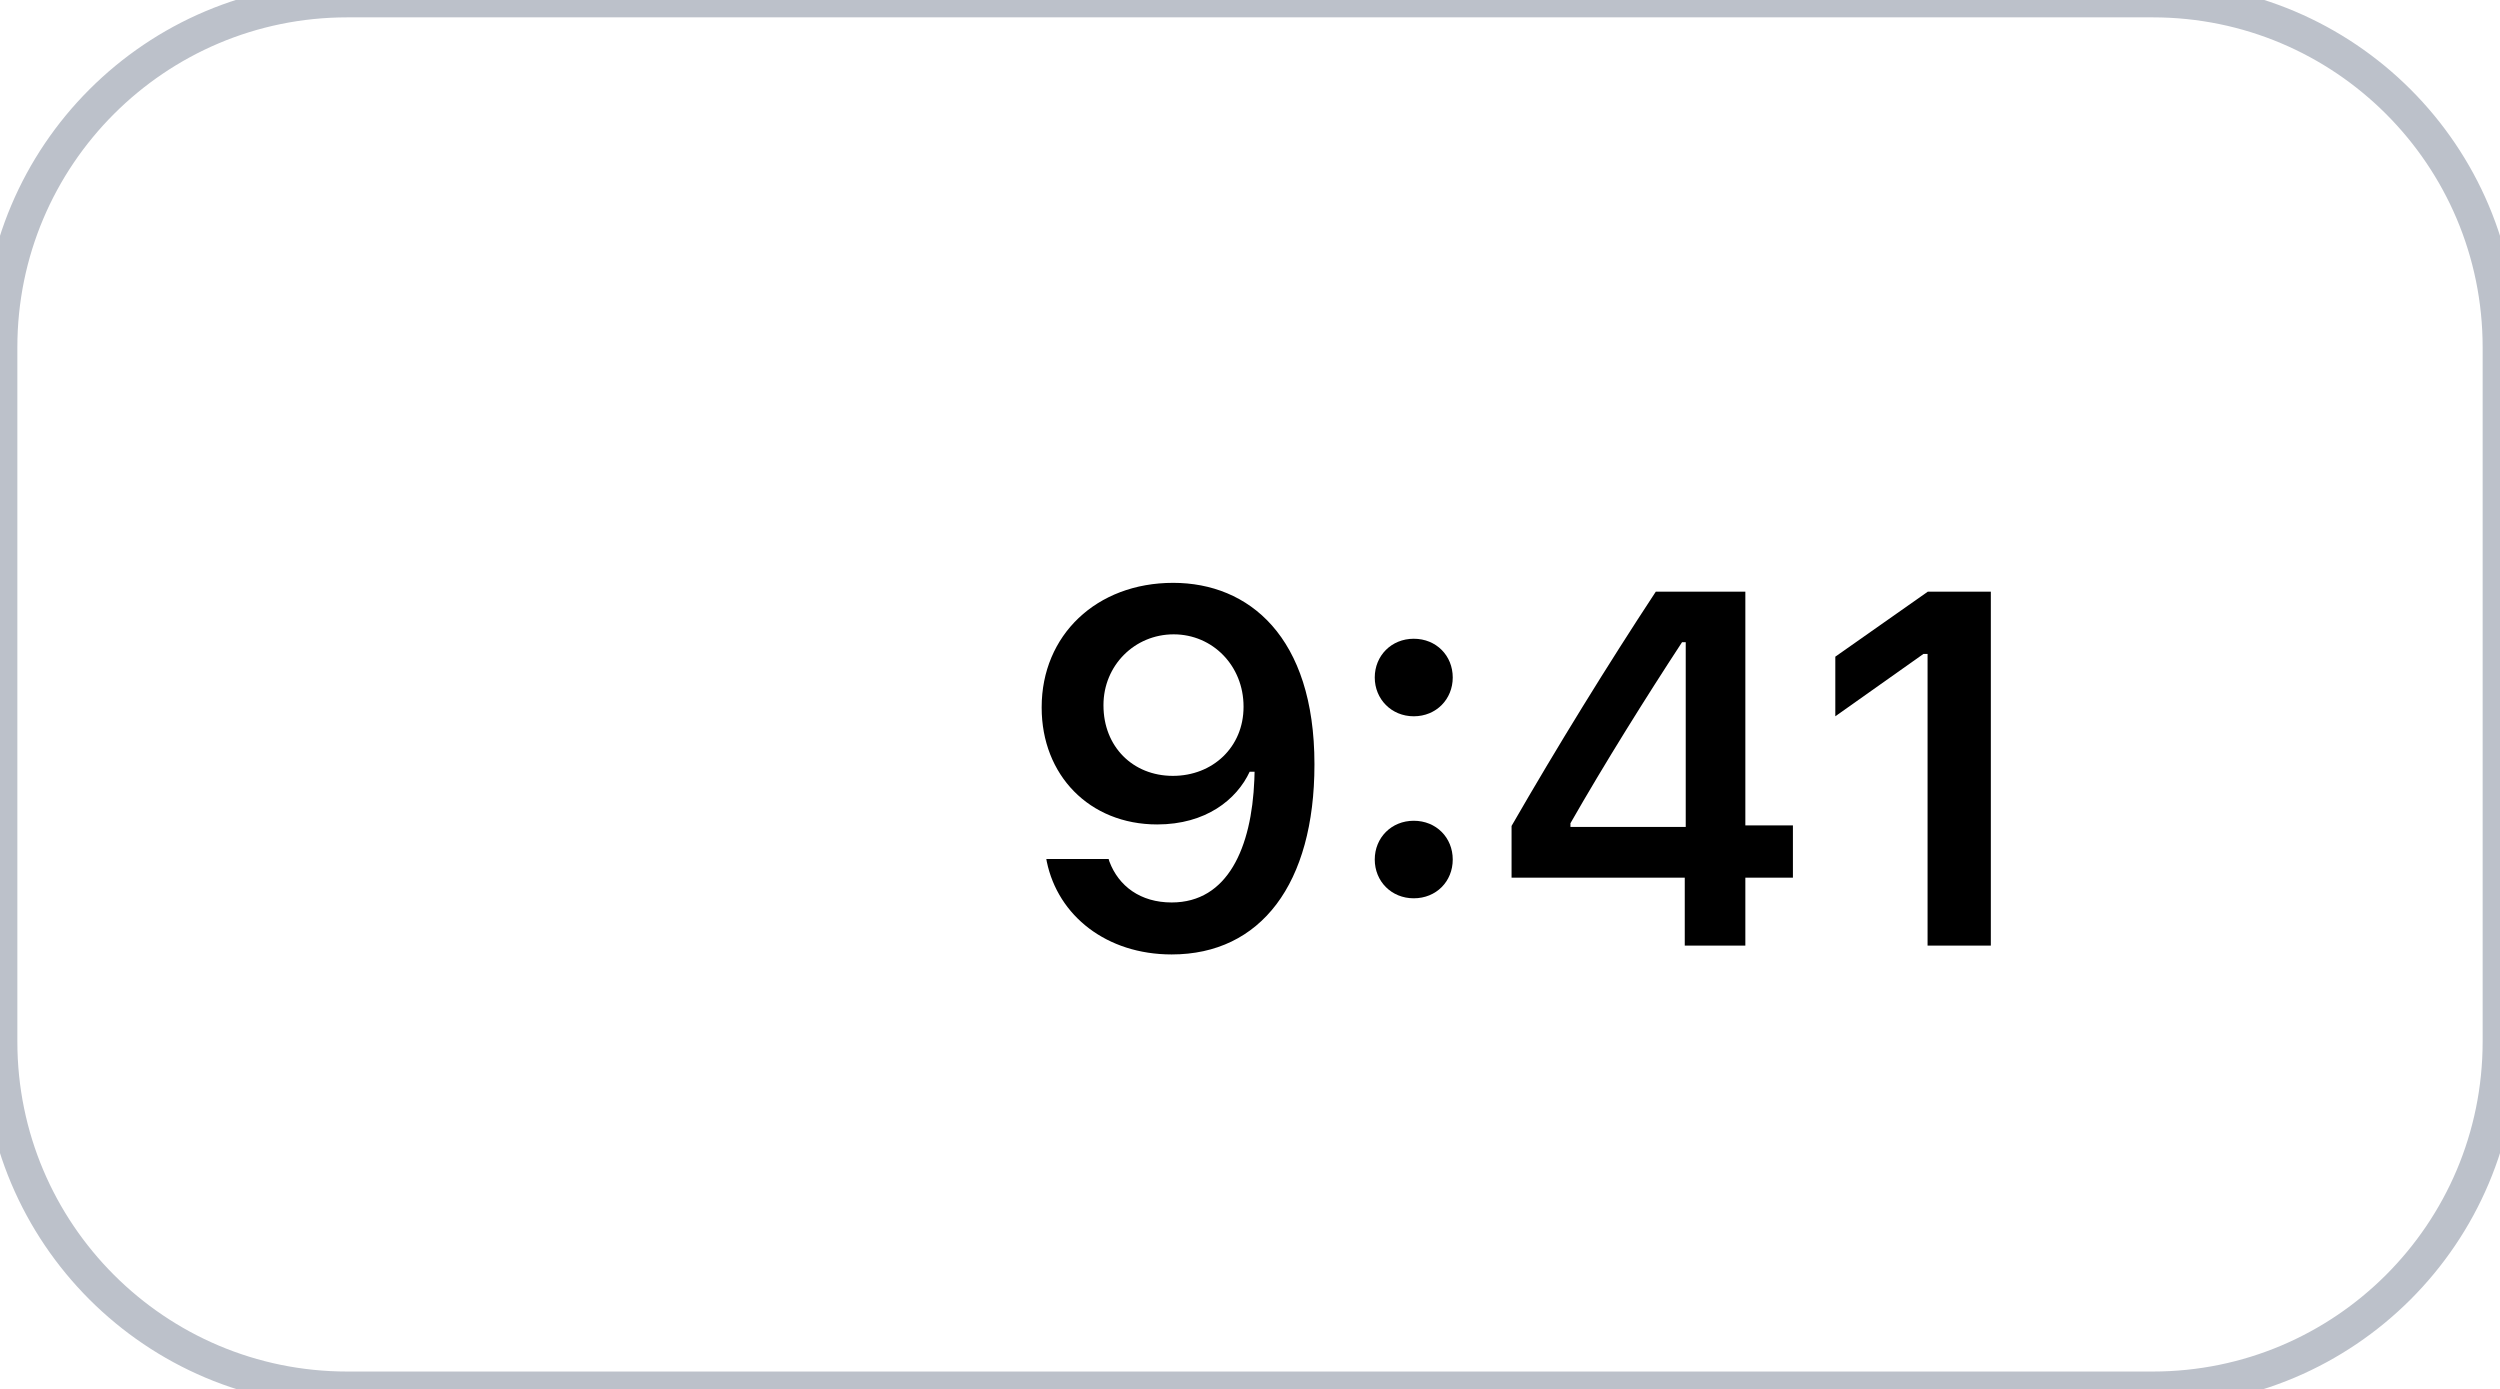
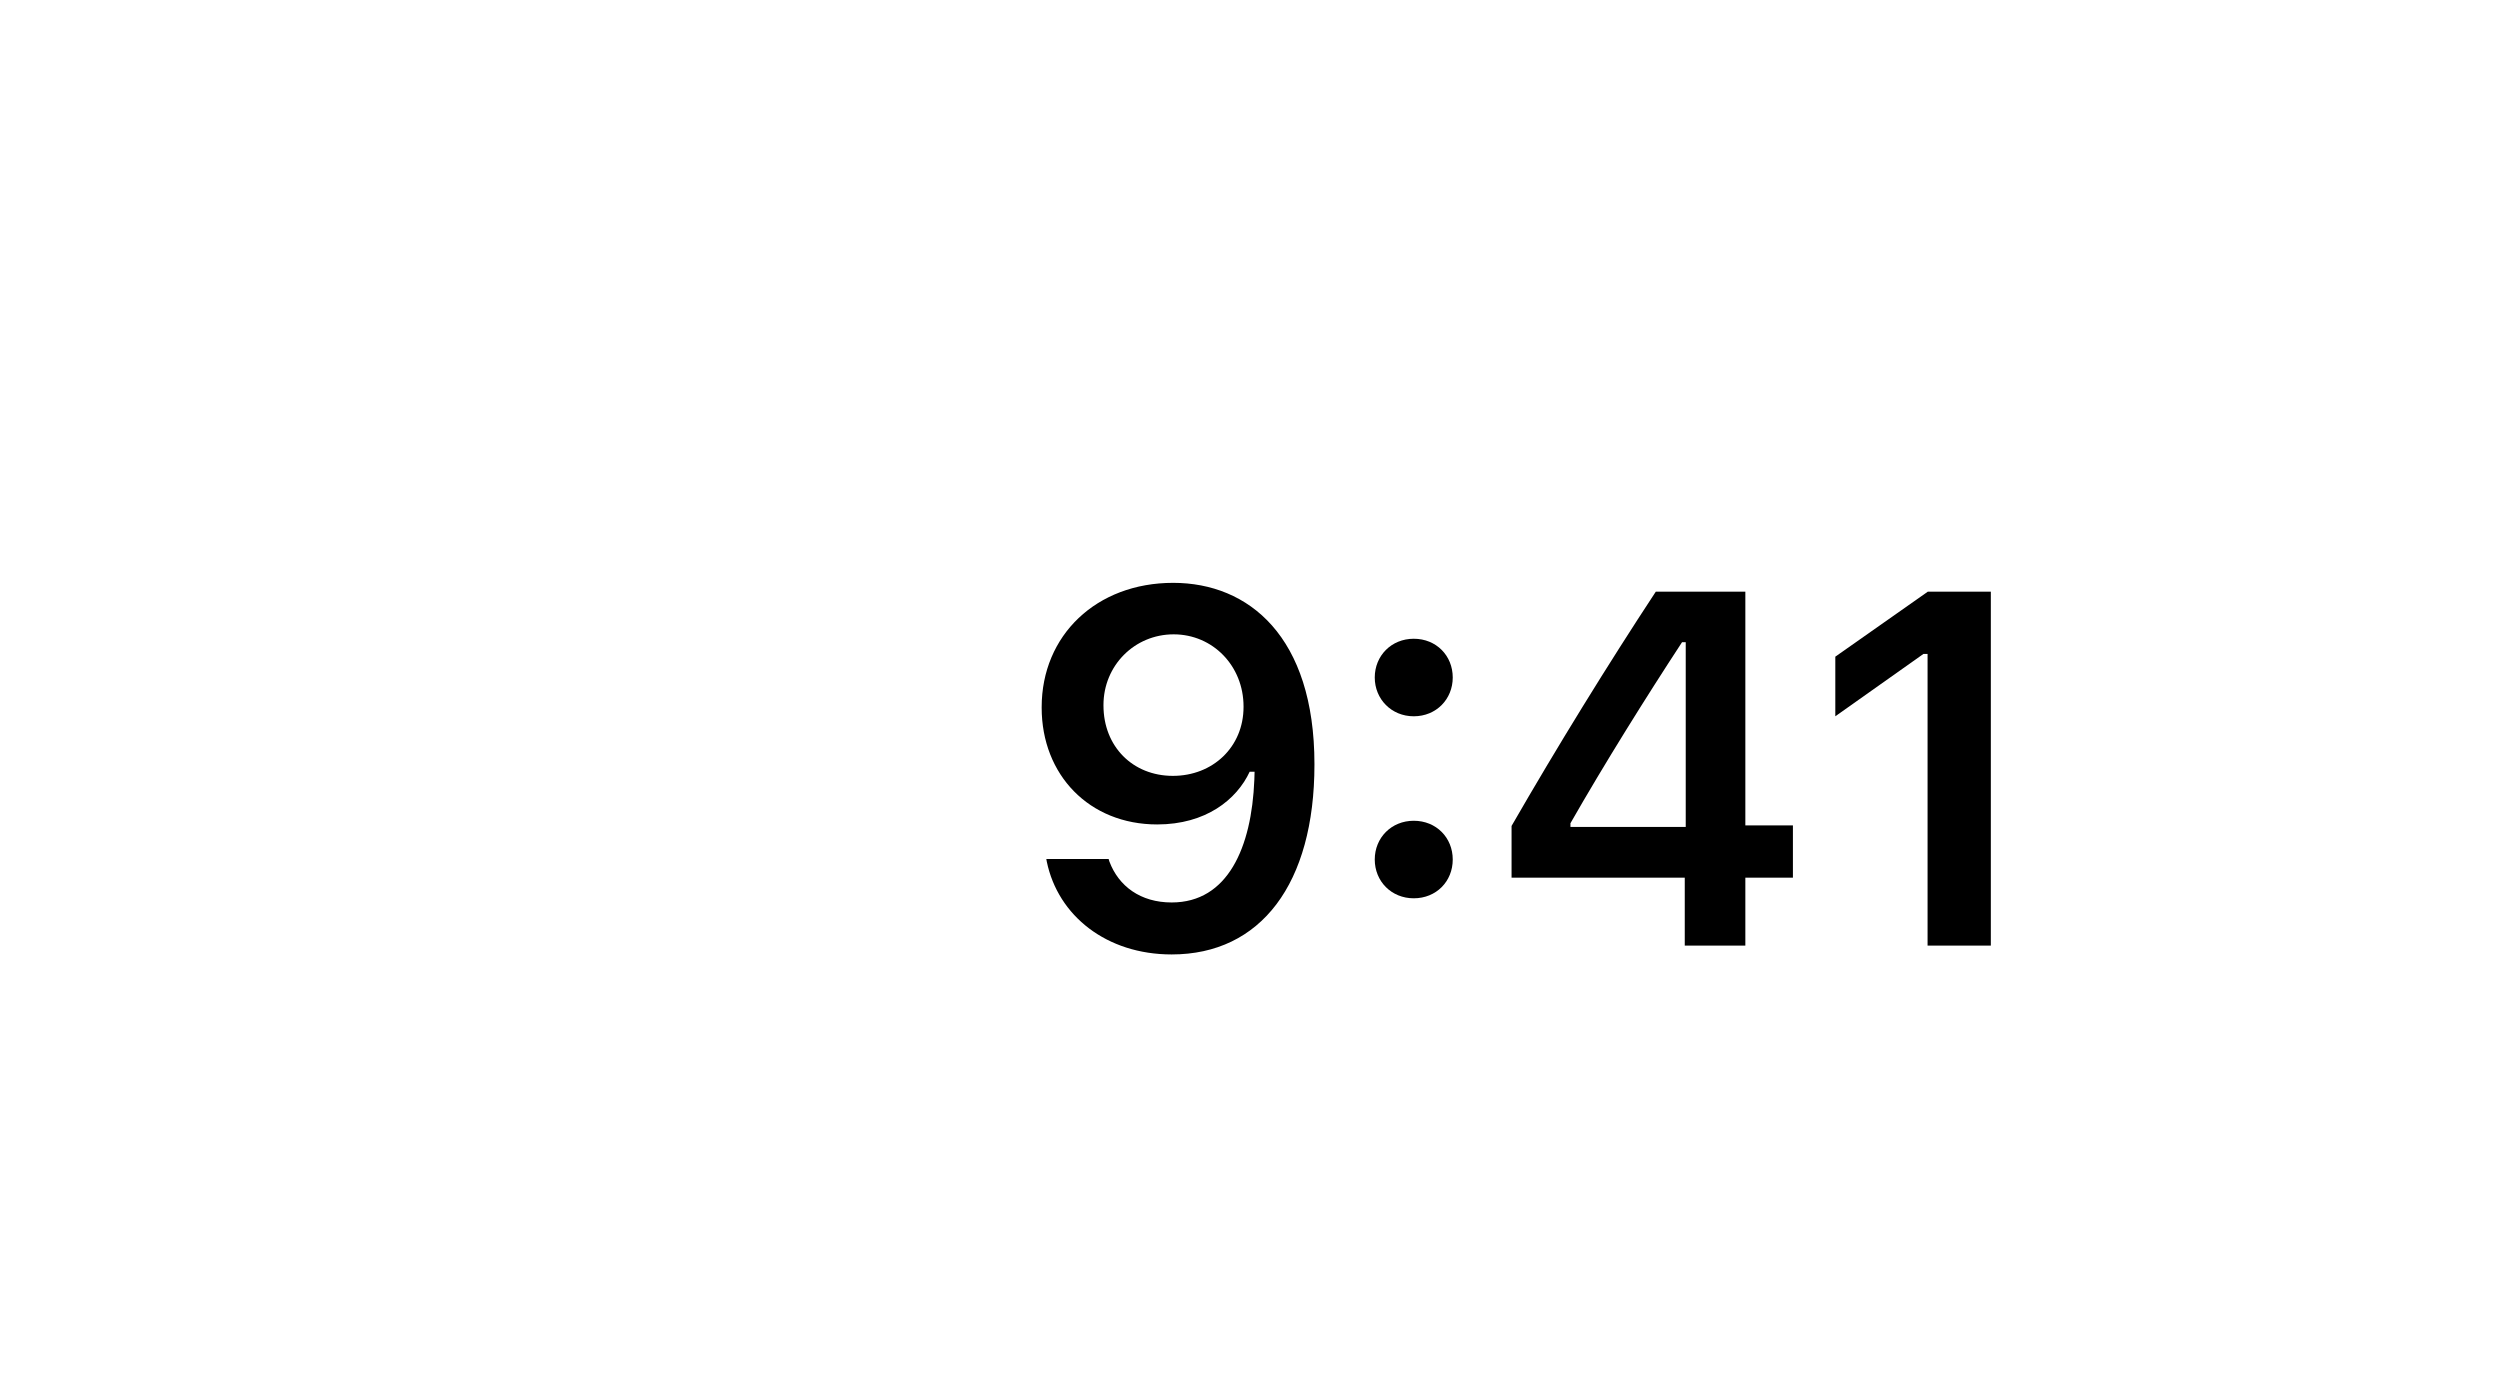
- <svg xmlns="http://www.w3.org/2000/svg" width="72" height="40" viewBox="0 0 72 40" fill="none">
-   <rect width="72" height="40" rx="10" stroke="#BCC1CA" />
-   <path d="M33.787 16.786C31.575 16.786 30 18.297 30 20.367V20.381C30 22.317 31.37 23.744 33.327 23.744C34.726 23.744 35.616 23.031 35.991 22.225H36.132C36.132 22.303 36.125 22.381 36.125 22.458C36.047 24.408 35.362 25.991 33.744 25.991C32.847 25.991 32.218 25.524 31.95 24.811L31.929 24.74H30.134L30.148 24.818C30.473 26.379 31.872 27.488 33.744 27.488C36.309 27.488 37.856 25.454 37.856 22.02V22.006C37.856 18.333 35.962 16.786 33.787 16.786ZM33.779 22.345C32.621 22.345 31.78 21.498 31.78 20.318V20.304C31.78 19.166 32.677 18.269 33.801 18.269C34.931 18.269 35.814 19.18 35.814 20.346V20.36C35.814 21.512 34.931 22.345 33.779 22.345Z" fill="black" />
-   <path d="M40.716 20.629C41.366 20.629 41.839 20.134 41.839 19.512C41.839 18.884 41.366 18.396 40.716 18.396C40.073 18.396 39.593 18.884 39.593 19.512C39.593 20.134 40.073 20.629 40.716 20.629ZM40.716 25.871C41.366 25.871 41.839 25.383 41.839 24.754C41.839 24.126 41.366 23.638 40.716 23.638C40.073 23.638 39.593 24.126 39.593 24.754C39.593 25.383 40.073 25.871 40.716 25.871Z" fill="black" />
-   <path d="M48.521 27.234H50.266V25.277H51.636V23.772H50.266V17.04H47.687C46.303 19.145 44.855 21.491 43.533 23.787V25.277H48.521V27.234ZM45.229 23.815V23.709C46.218 21.978 47.398 20.092 48.443 18.495H48.549V23.815H45.229Z" fill="black" />
-   <path d="M55.514 27.234H57.336V17.04H55.521L52.857 18.912V20.629L55.394 18.834H55.514V27.234Z" fill="black" />
+ <svg xmlns="http://www.w3.org/2000/svg" width="100%" height="100%" viewBox="0 0 72 40" version="1.1" xml:space="preserve" style="fill-rule:evenodd;clip-rule:evenodd;stroke-linejoin:round;stroke-miterlimit:2;">
+   <path d="M33.787,16.786C31.575,16.786 30,18.297 30,20.367L30,20.381C30,22.317 31.37,23.744 33.327,23.744C34.726,23.744 35.616,23.031 35.991,22.225L36.132,22.225C36.132,22.303 36.125,22.381 36.125,22.458C36.047,24.408 35.362,25.991 33.744,25.991C32.847,25.991 32.218,25.524 31.95,24.811L31.929,24.74L30.134,24.74L30.148,24.818C30.473,26.379 31.872,27.488 33.744,27.488C36.309,27.488 37.856,25.454 37.856,22.02L37.856,22.006C37.856,18.333 35.962,16.786 33.787,16.786ZM33.779,22.345C32.621,22.345 31.78,21.498 31.78,20.318L31.78,20.304C31.78,19.166 32.677,18.269 33.801,18.269C34.931,18.269 35.814,19.18 35.814,20.346L35.814,20.36C35.814,21.512 34.931,22.345 33.779,22.345Z" style="fill-rule:nonzero;" />
+   <path d="M40.716,20.629C41.366,20.629 41.839,20.134 41.839,19.512C41.839,18.884 41.366,18.396 40.716,18.396C40.073,18.396 39.593,18.884 39.593,19.512C39.593,20.134 40.073,20.629 40.716,20.629ZM40.716,25.871C41.366,25.871 41.839,25.383 41.839,24.754C41.839,24.126 41.366,23.638 40.716,23.638C40.073,23.638 39.593,24.126 39.593,24.754C39.593,25.383 40.073,25.871 40.716,25.871Z" style="fill-rule:nonzero;" />
+   <path d="M48.521,27.234L50.266,27.234L50.266,25.277L51.636,25.277L51.636,23.772L50.266,23.772L50.266,17.04L47.687,17.04C46.303,19.145 44.855,21.491 43.533,23.787L43.533,25.277L48.521,25.277L48.521,27.234ZM45.229,23.815L45.229,23.709C46.218,21.978 47.398,20.092 48.443,18.495L48.549,18.495L48.549,23.815L45.229,23.815Z" style="fill-rule:nonzero;" />
+   <path d="M55.514,27.234L57.336,27.234L57.336,17.04L55.521,17.04L52.857,18.912L52.857,20.629L55.394,18.834L55.514,18.834L55.514,27.234Z" style="fill-rule:nonzero;" />
</svg>
